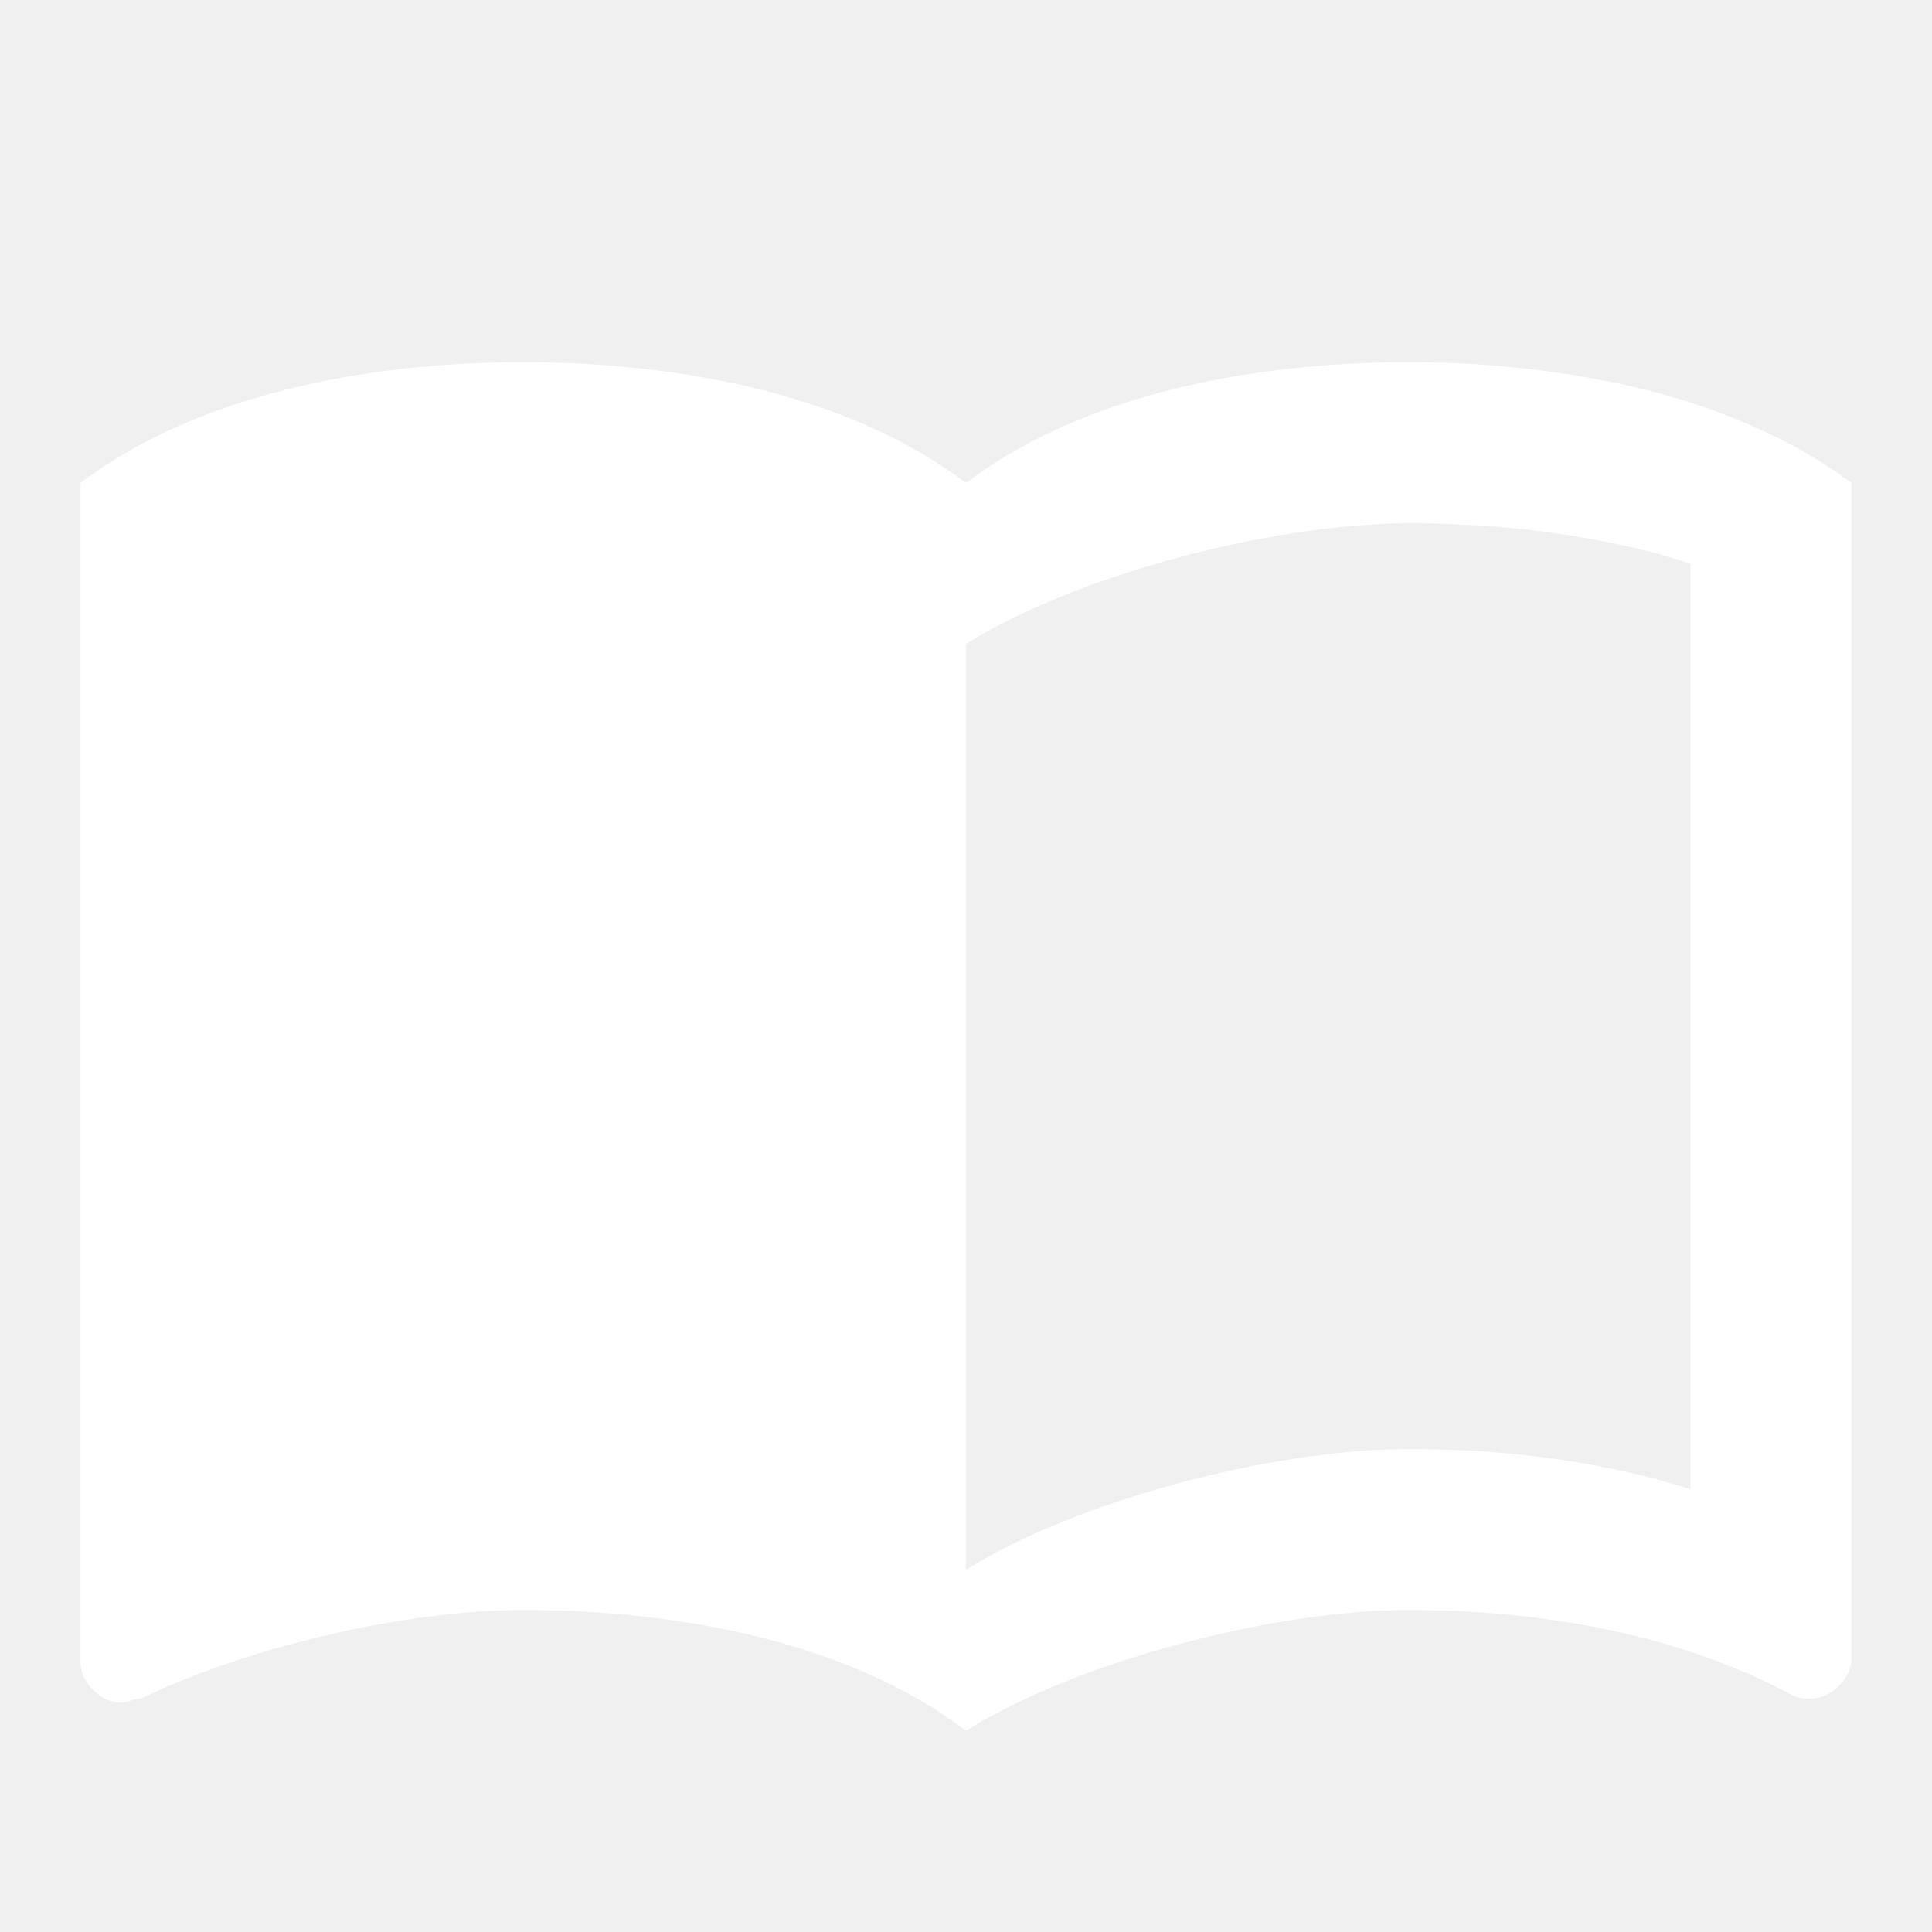
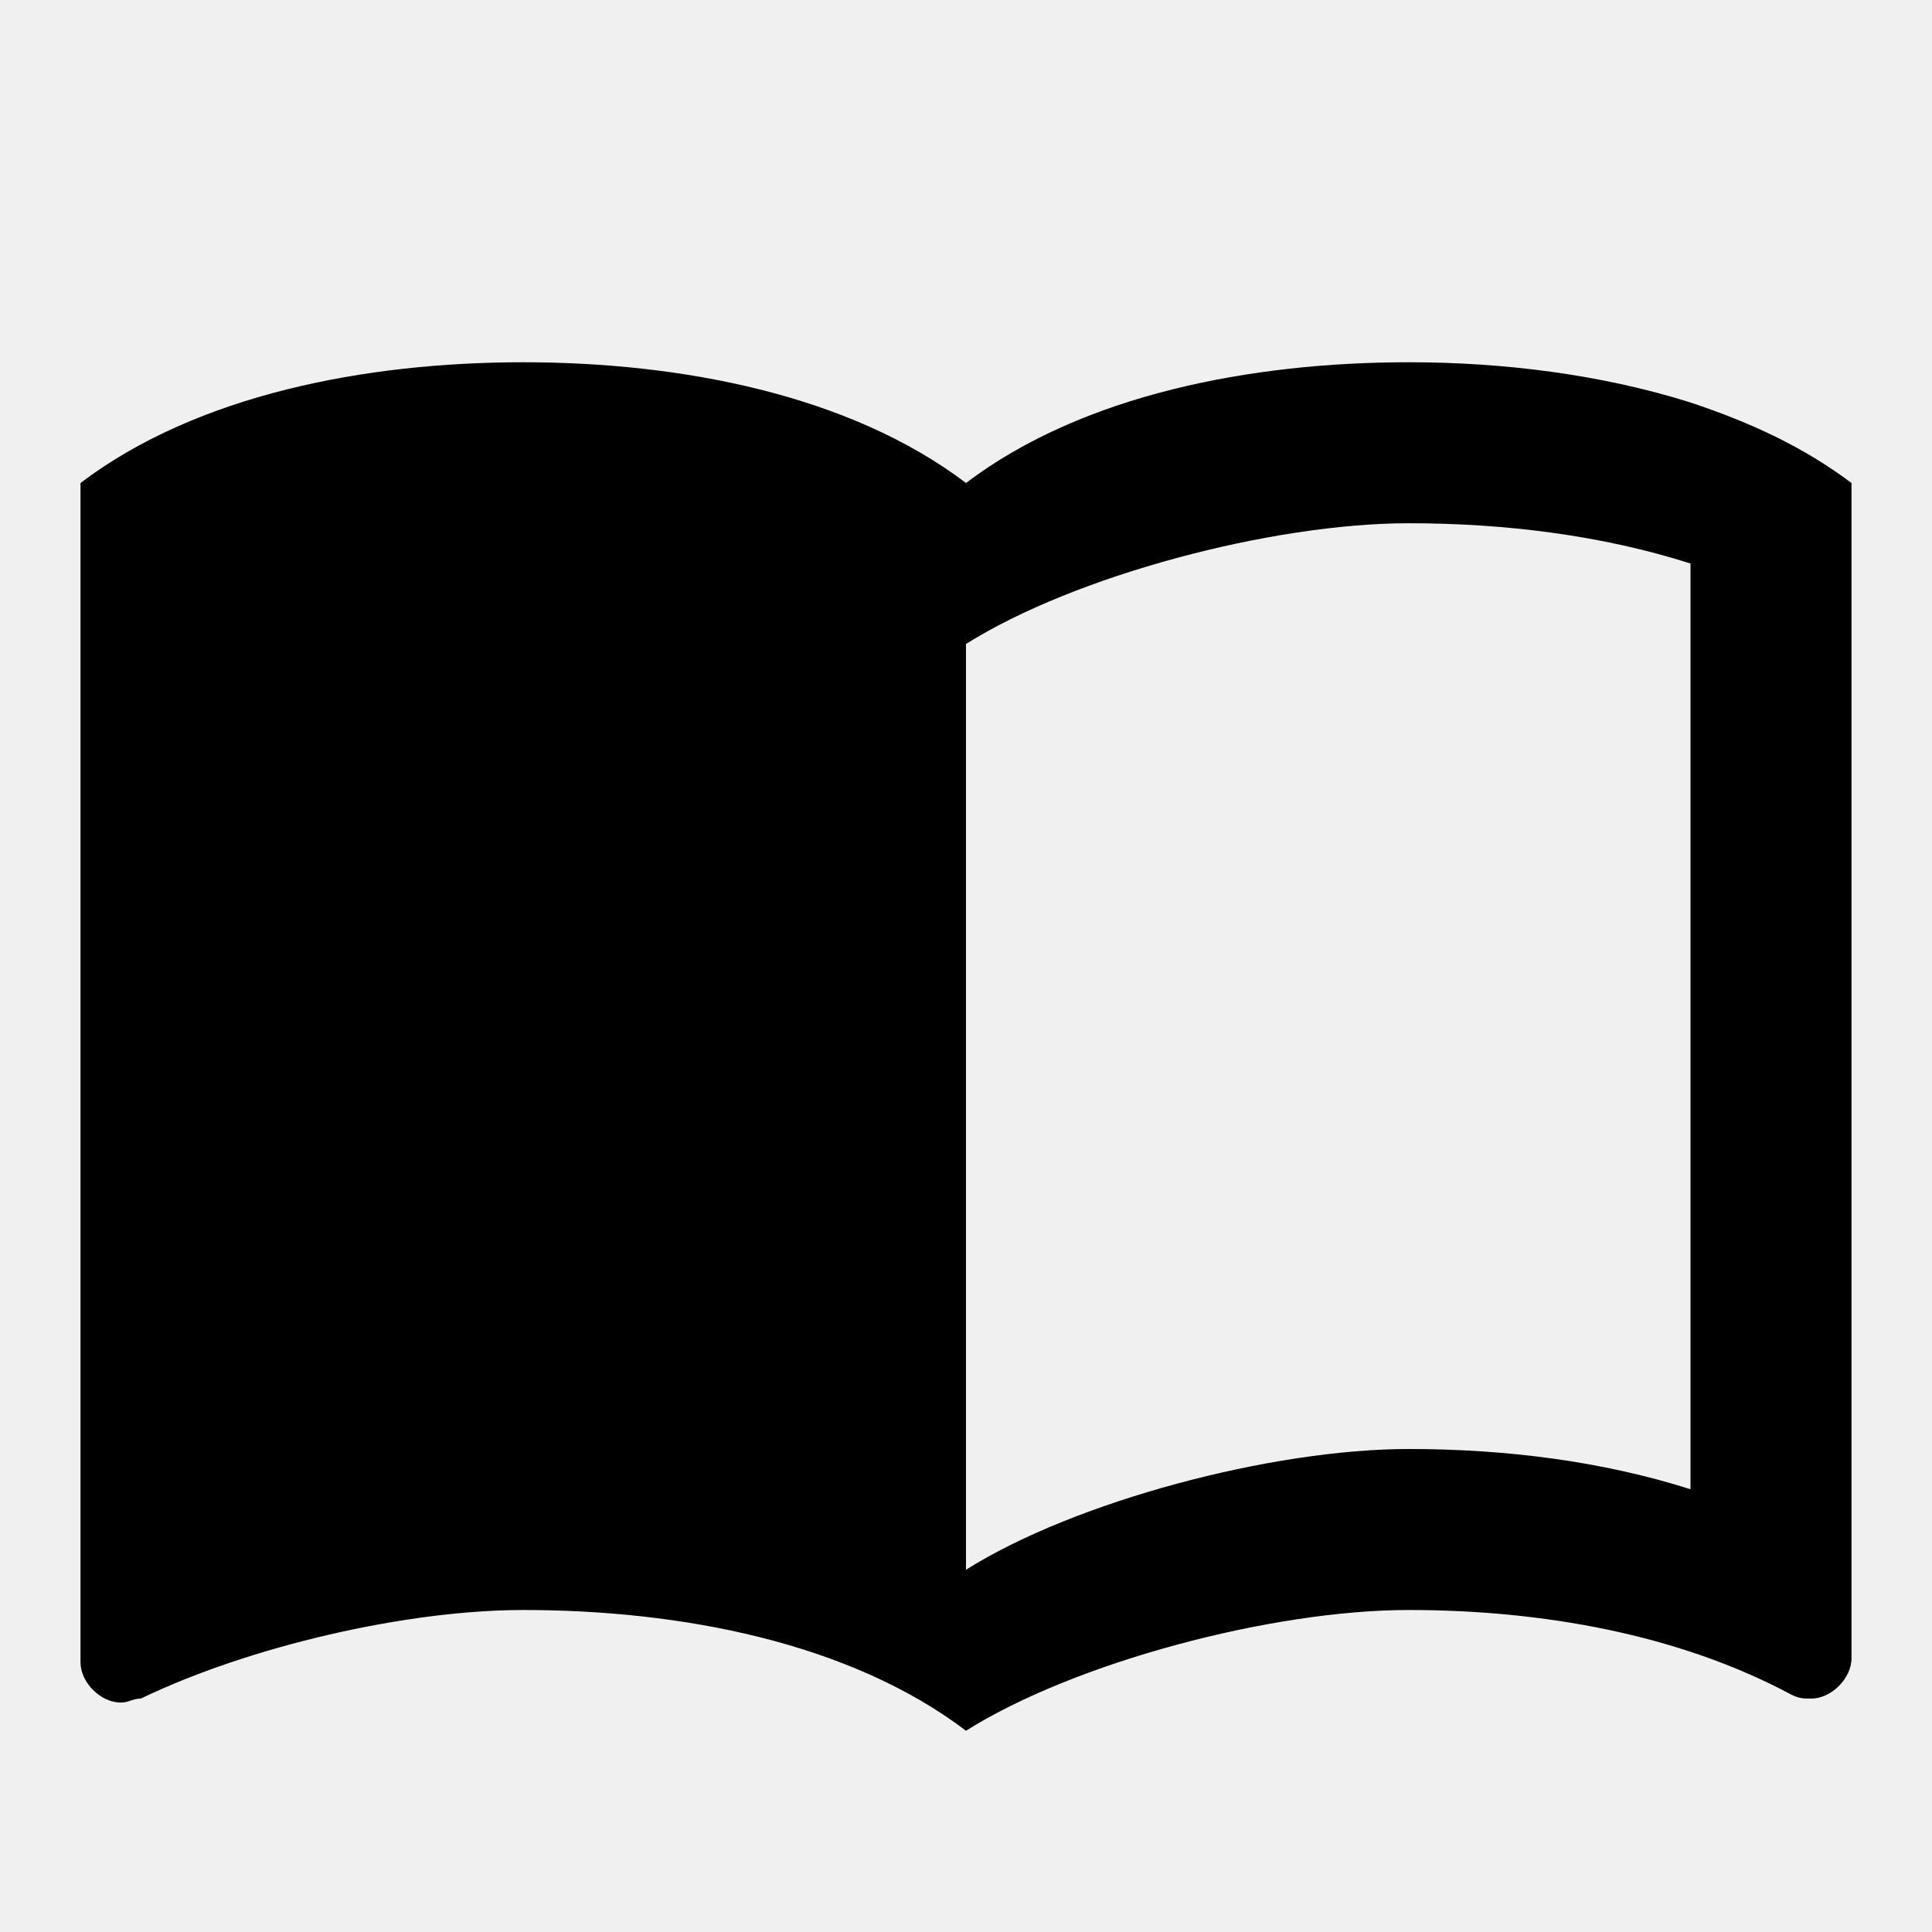
- <svg xmlns="http://www.w3.org/2000/svg" fill="white" version="1.1" width="24" height="24" viewBox="0 0 24 24">
+ <svg xmlns="http://www.w3.org/2000/svg" fill="black" version="1.1" width="24" height="24" viewBox="0 0 24 24">
  <path d="M21,5C19.89,4.65 18.67,4.5 17.5,4.5C15.55,4.5 13.45,4.9 12,6C10.55,4.9 8.45,4.5 6.5,4.5C4.55,4.5 2.45,4.9 1,6V20.65C1,20.9 1.25,21.15 1.5,21.15C1.6,21.15 1.65,21.1 1.75,21.1C3.1,20.45 5.05,20 6.5,20C8.45,20 10.55,20.4 12,21.5C13.35,20.65 15.8,20 17.5,20C19.15,20 20.85,20.3 22.25,21.05C22.35,21.1 22.4,21.1 22.5,21.1C22.75,21.1 23,20.85 23,20.6V6C22.4,5.55 21.75,5.25 21,5M21,18.5C19.9,18.15 18.7,18 17.5,18C15.8,18 13.35,18.65 12,19.5V8C13.35,7.15 15.8,6.5 17.5,6.5C18.7,6.5 19.9,6.65 21,7V18.5Z" />
</svg>
